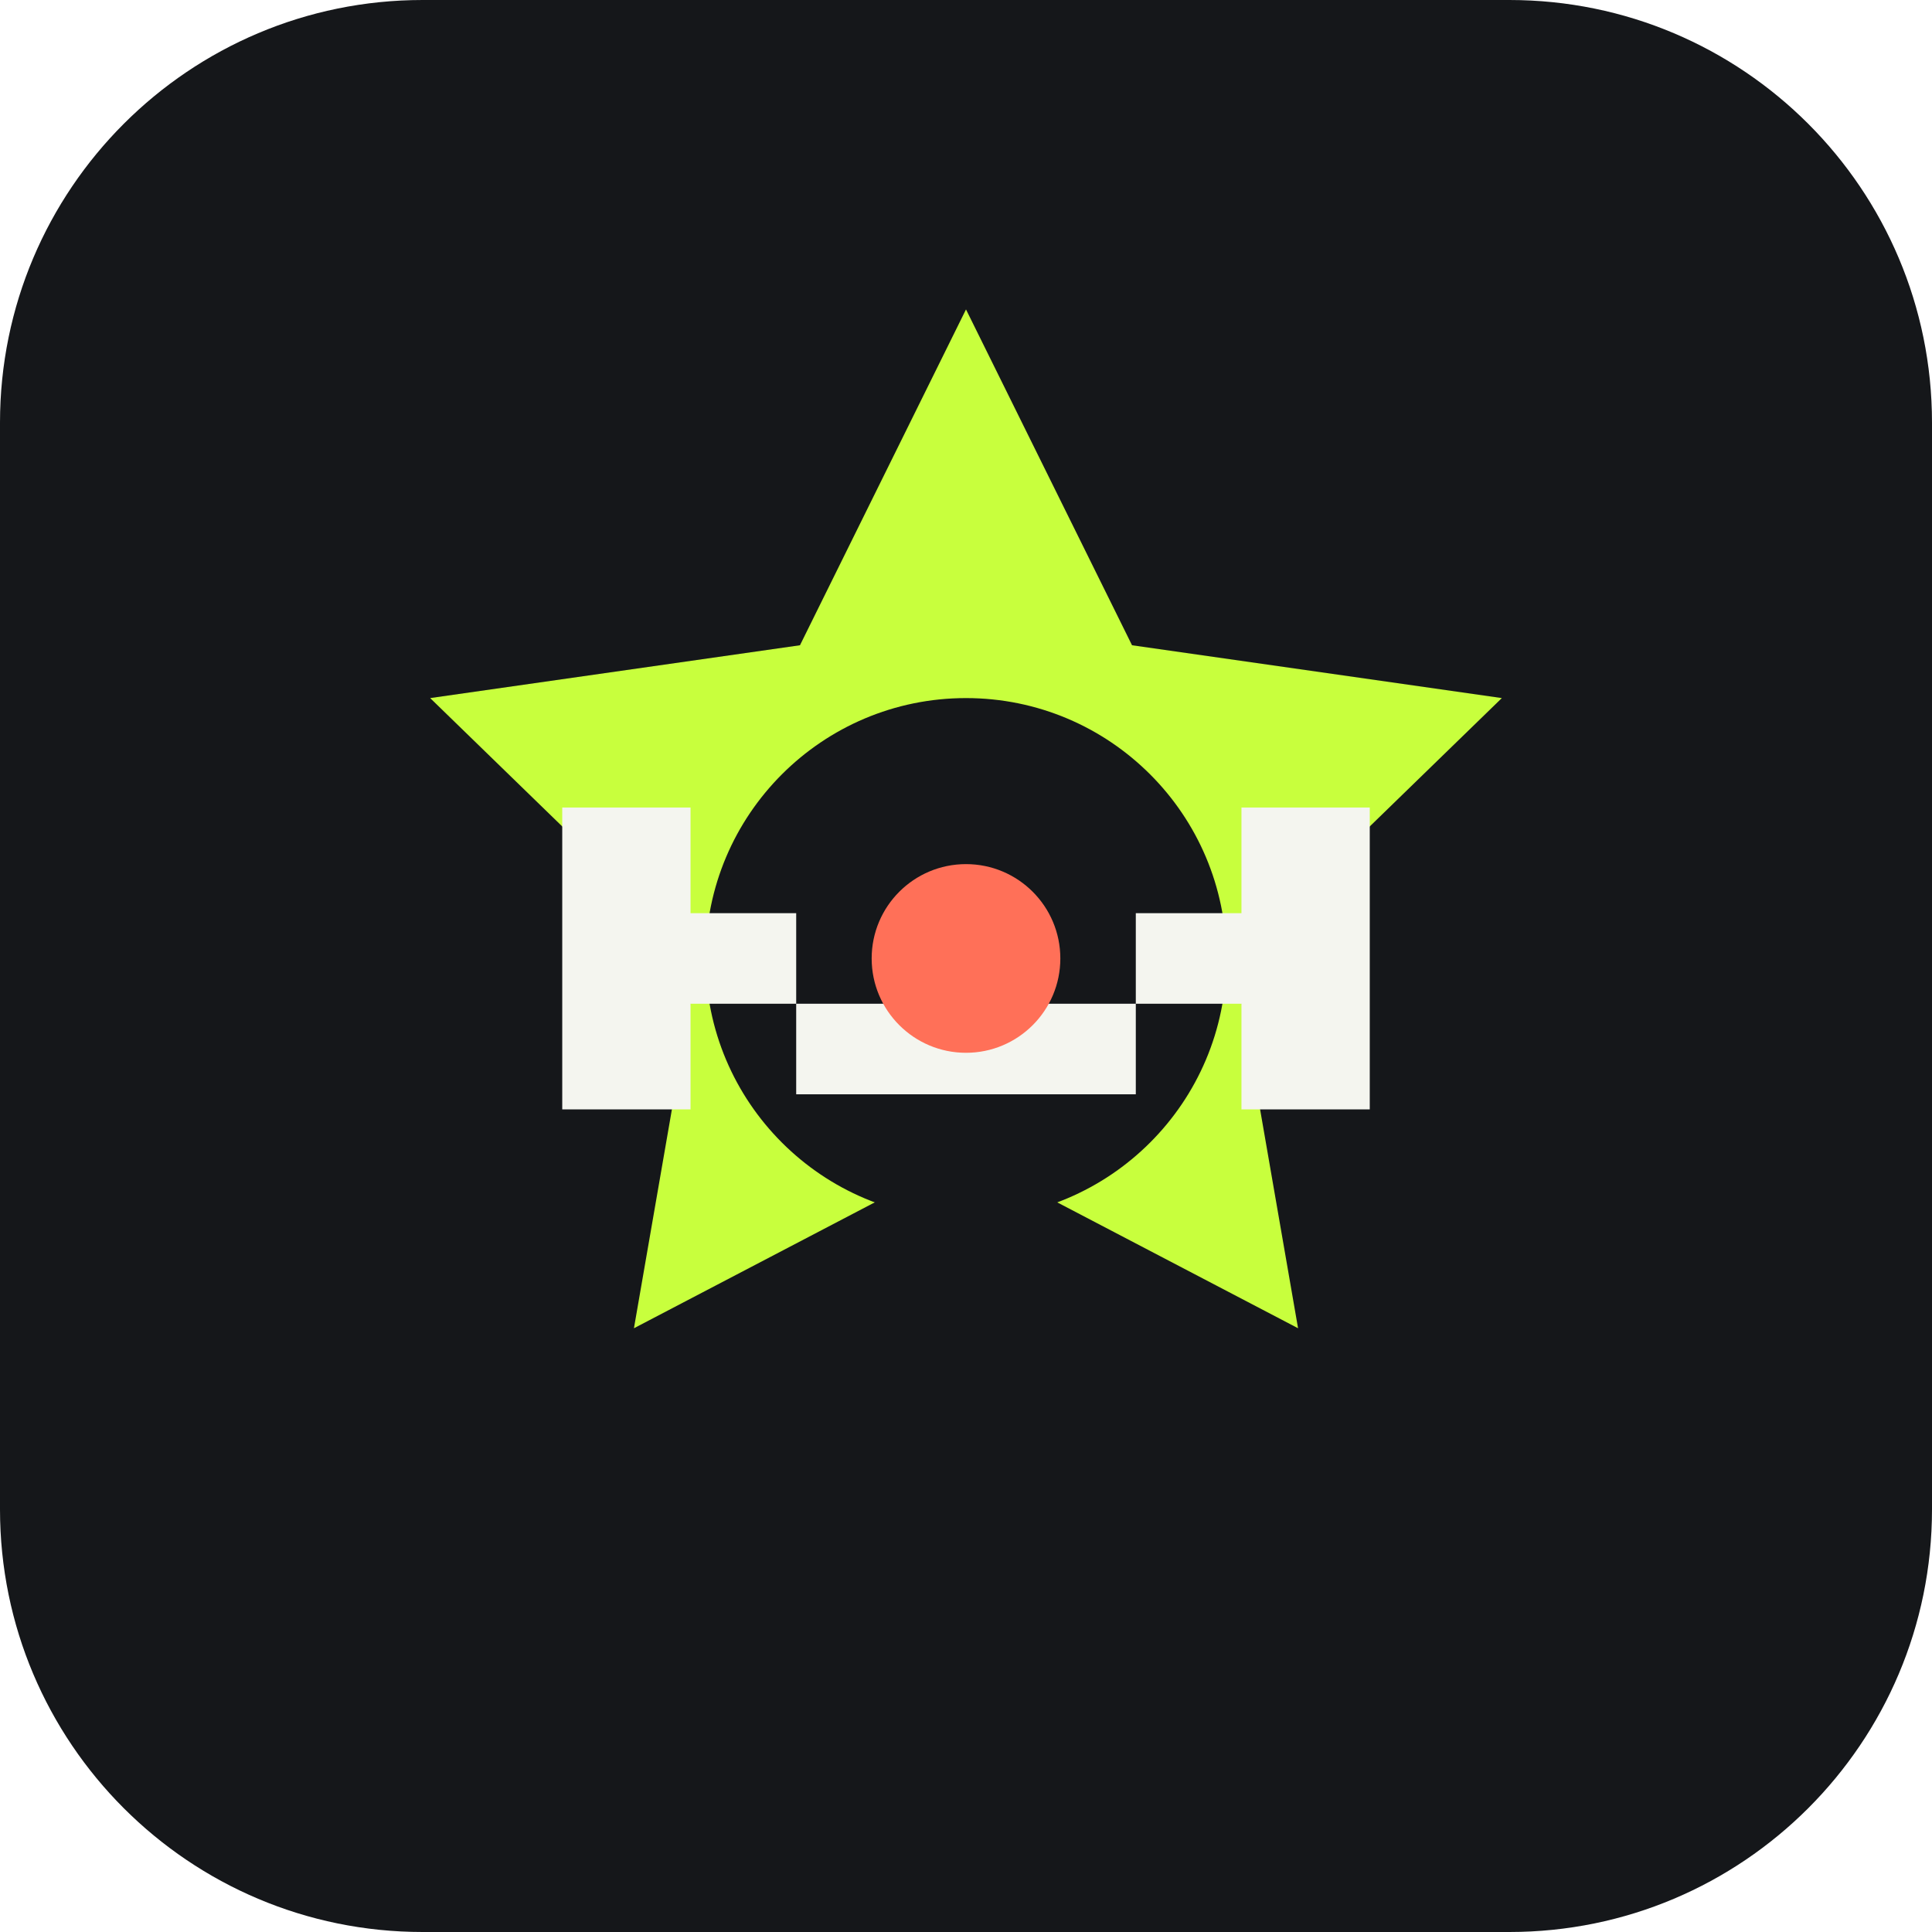
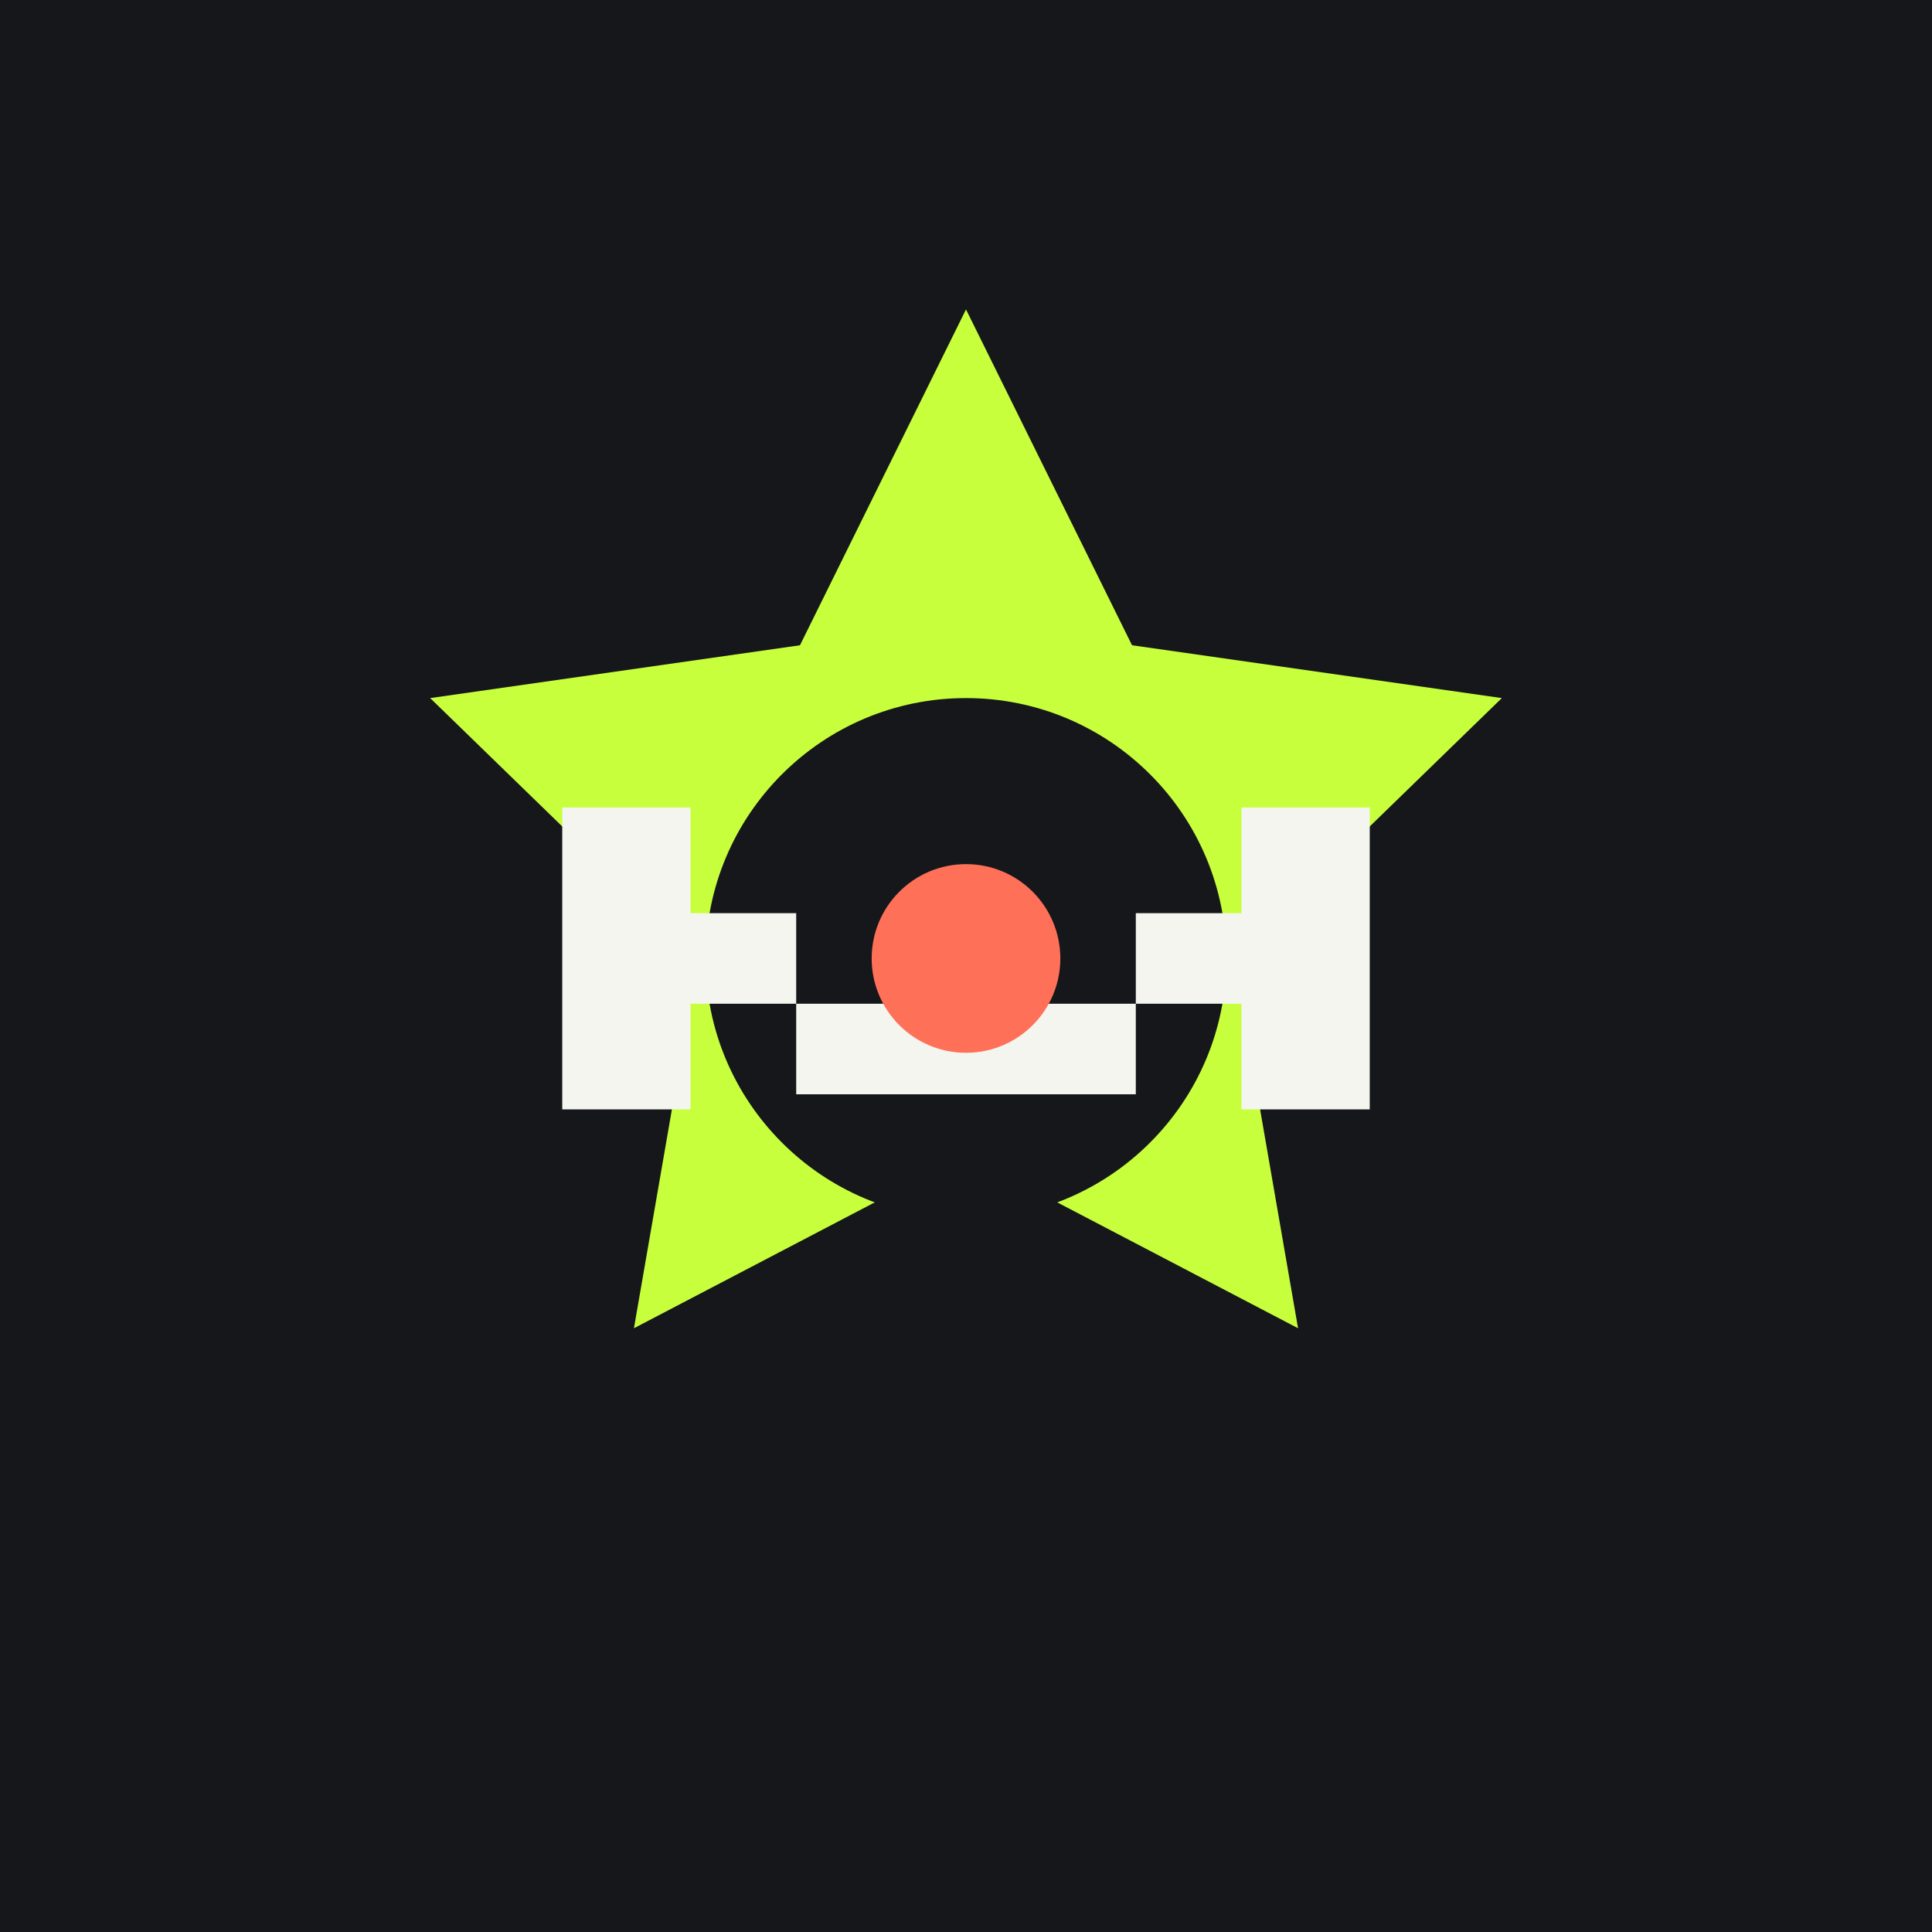
<svg xmlns="http://www.w3.org/2000/svg" viewBox="0 0 512 512" role="img" aria-label="Workout mastery">
-   <rect width="512" height="512" rx="112" fill="#15171a" />
+   <rect width="512" height="512" fill="#15171a" />
  <path d="M256 82 300 171l98 14-71 69 17 98-88-46-88 46 17-98-71-69 98-14z" fill="#c8ff3d" />
  <circle cx="256" cy="254" r="69" fill="#15171a" />
  <path d="M183 242h28v24h90v-24h28v-28h34v80h-34v-28h-28v24h-90v-24h-28v28h-34v-80h34z" fill="#f4f5ef" />
  <circle cx="256" cy="254" r="25" fill="#ff7058" />
</svg>
